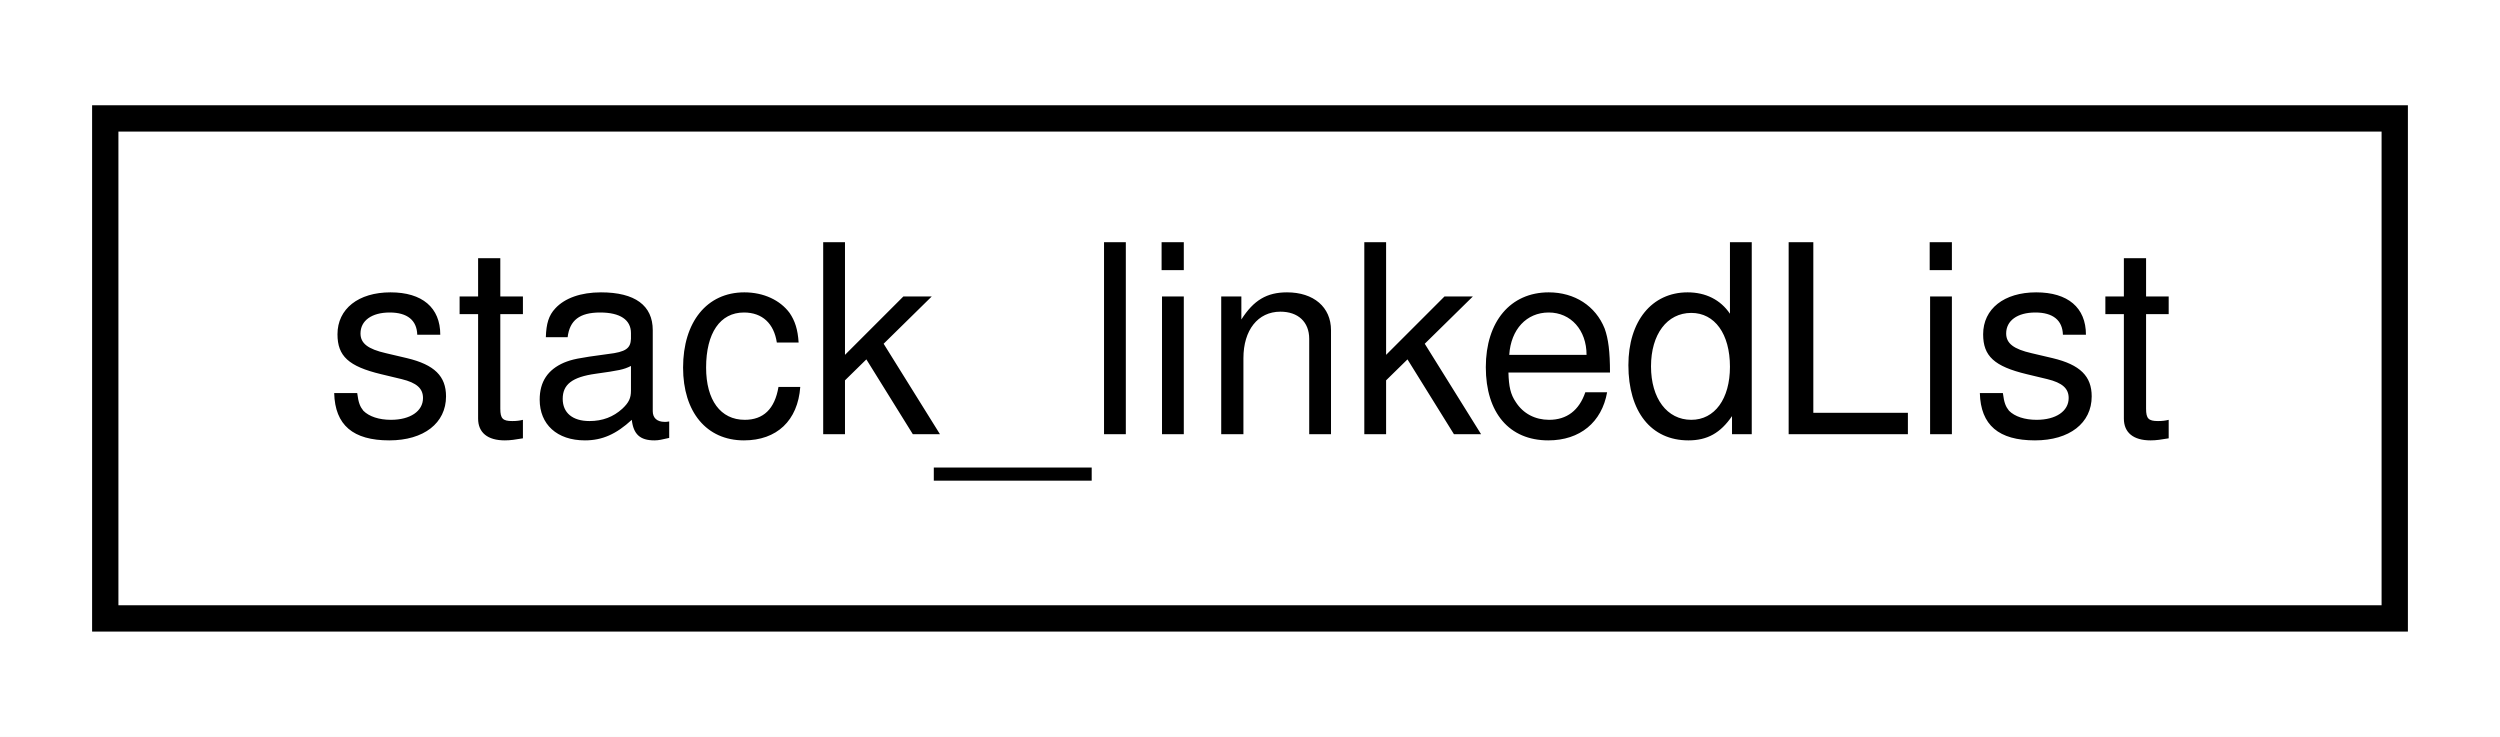
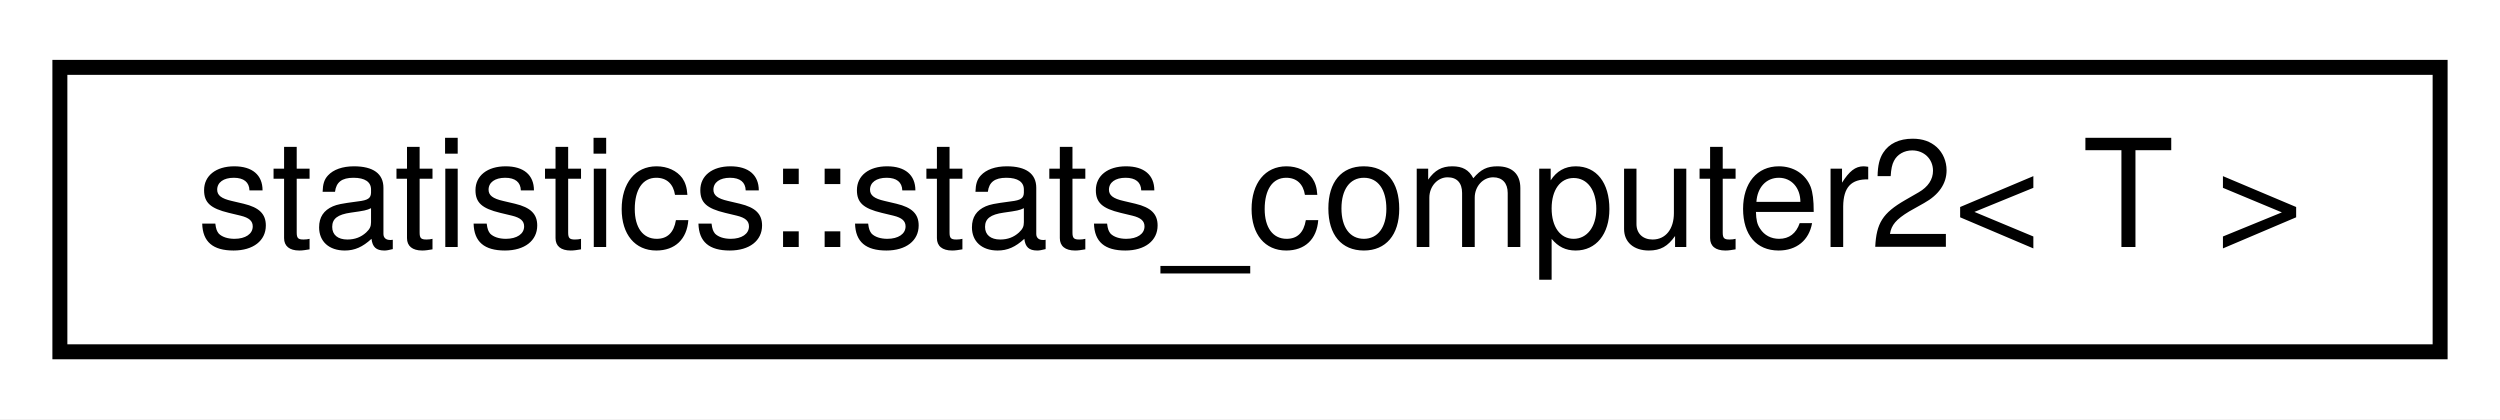
- <svg xmlns="http://www.w3.org/2000/svg" xmlns:xlink="http://www.w3.org/1999/xlink" width="95pt" height="28pt" viewBox="0.00 0.00 95.00 28.00">
+ <svg xmlns="http://www.w3.org/2000/svg" xmlns:xlink="http://www.w3.org/1999/xlink" width="167pt" height="28pt" viewBox="0.00 0.00 167.00 28.00">
  <g id="graph0" class="graph" transform="scale(1 1) rotate(0) translate(4 24)">
-     <polygon fill="white" stroke="transparent" points="-4,4 -4,-24 91,-24 91,4 -4,4" />
+     <polygon fill="white" stroke="transparent" points="-4,4 -4,-24 163,-24 163,4 -4,4" />
    <g id="node1" class="node">
      <g id="a_node1">
-         <a xlink:href="d2/dc4/classstack__linked_list.html" target="_top" xlink:title=" ">
-           <polygon fill="white" stroke="black" points="0,-0.5 0,-19.5 87,-19.5 87,-0.5 0,-0.5" />
-           <text text-anchor="middle" x="43.5" y="-7.5" font-family="Helvetica,sans-Serif" font-size="10.00">stack_linkedList</text>
+         <a xlink:href="d8/dab/classstatistics_1_1stats__computer2.html" target="_top" xlink:title=" ">
+           <polygon fill="white" stroke="black" points="0,-0.5 0,-19.5 159,-19.5 159,-0.5 0,-0.5" />
+           <text text-anchor="middle" x="79.5" y="-7.5" font-family="Helvetica,sans-Serif" font-size="10.00">statistics::stats_computer2&lt; T &gt;</text>
        </a>
      </g>
    </g>
  </g>
</svg>
